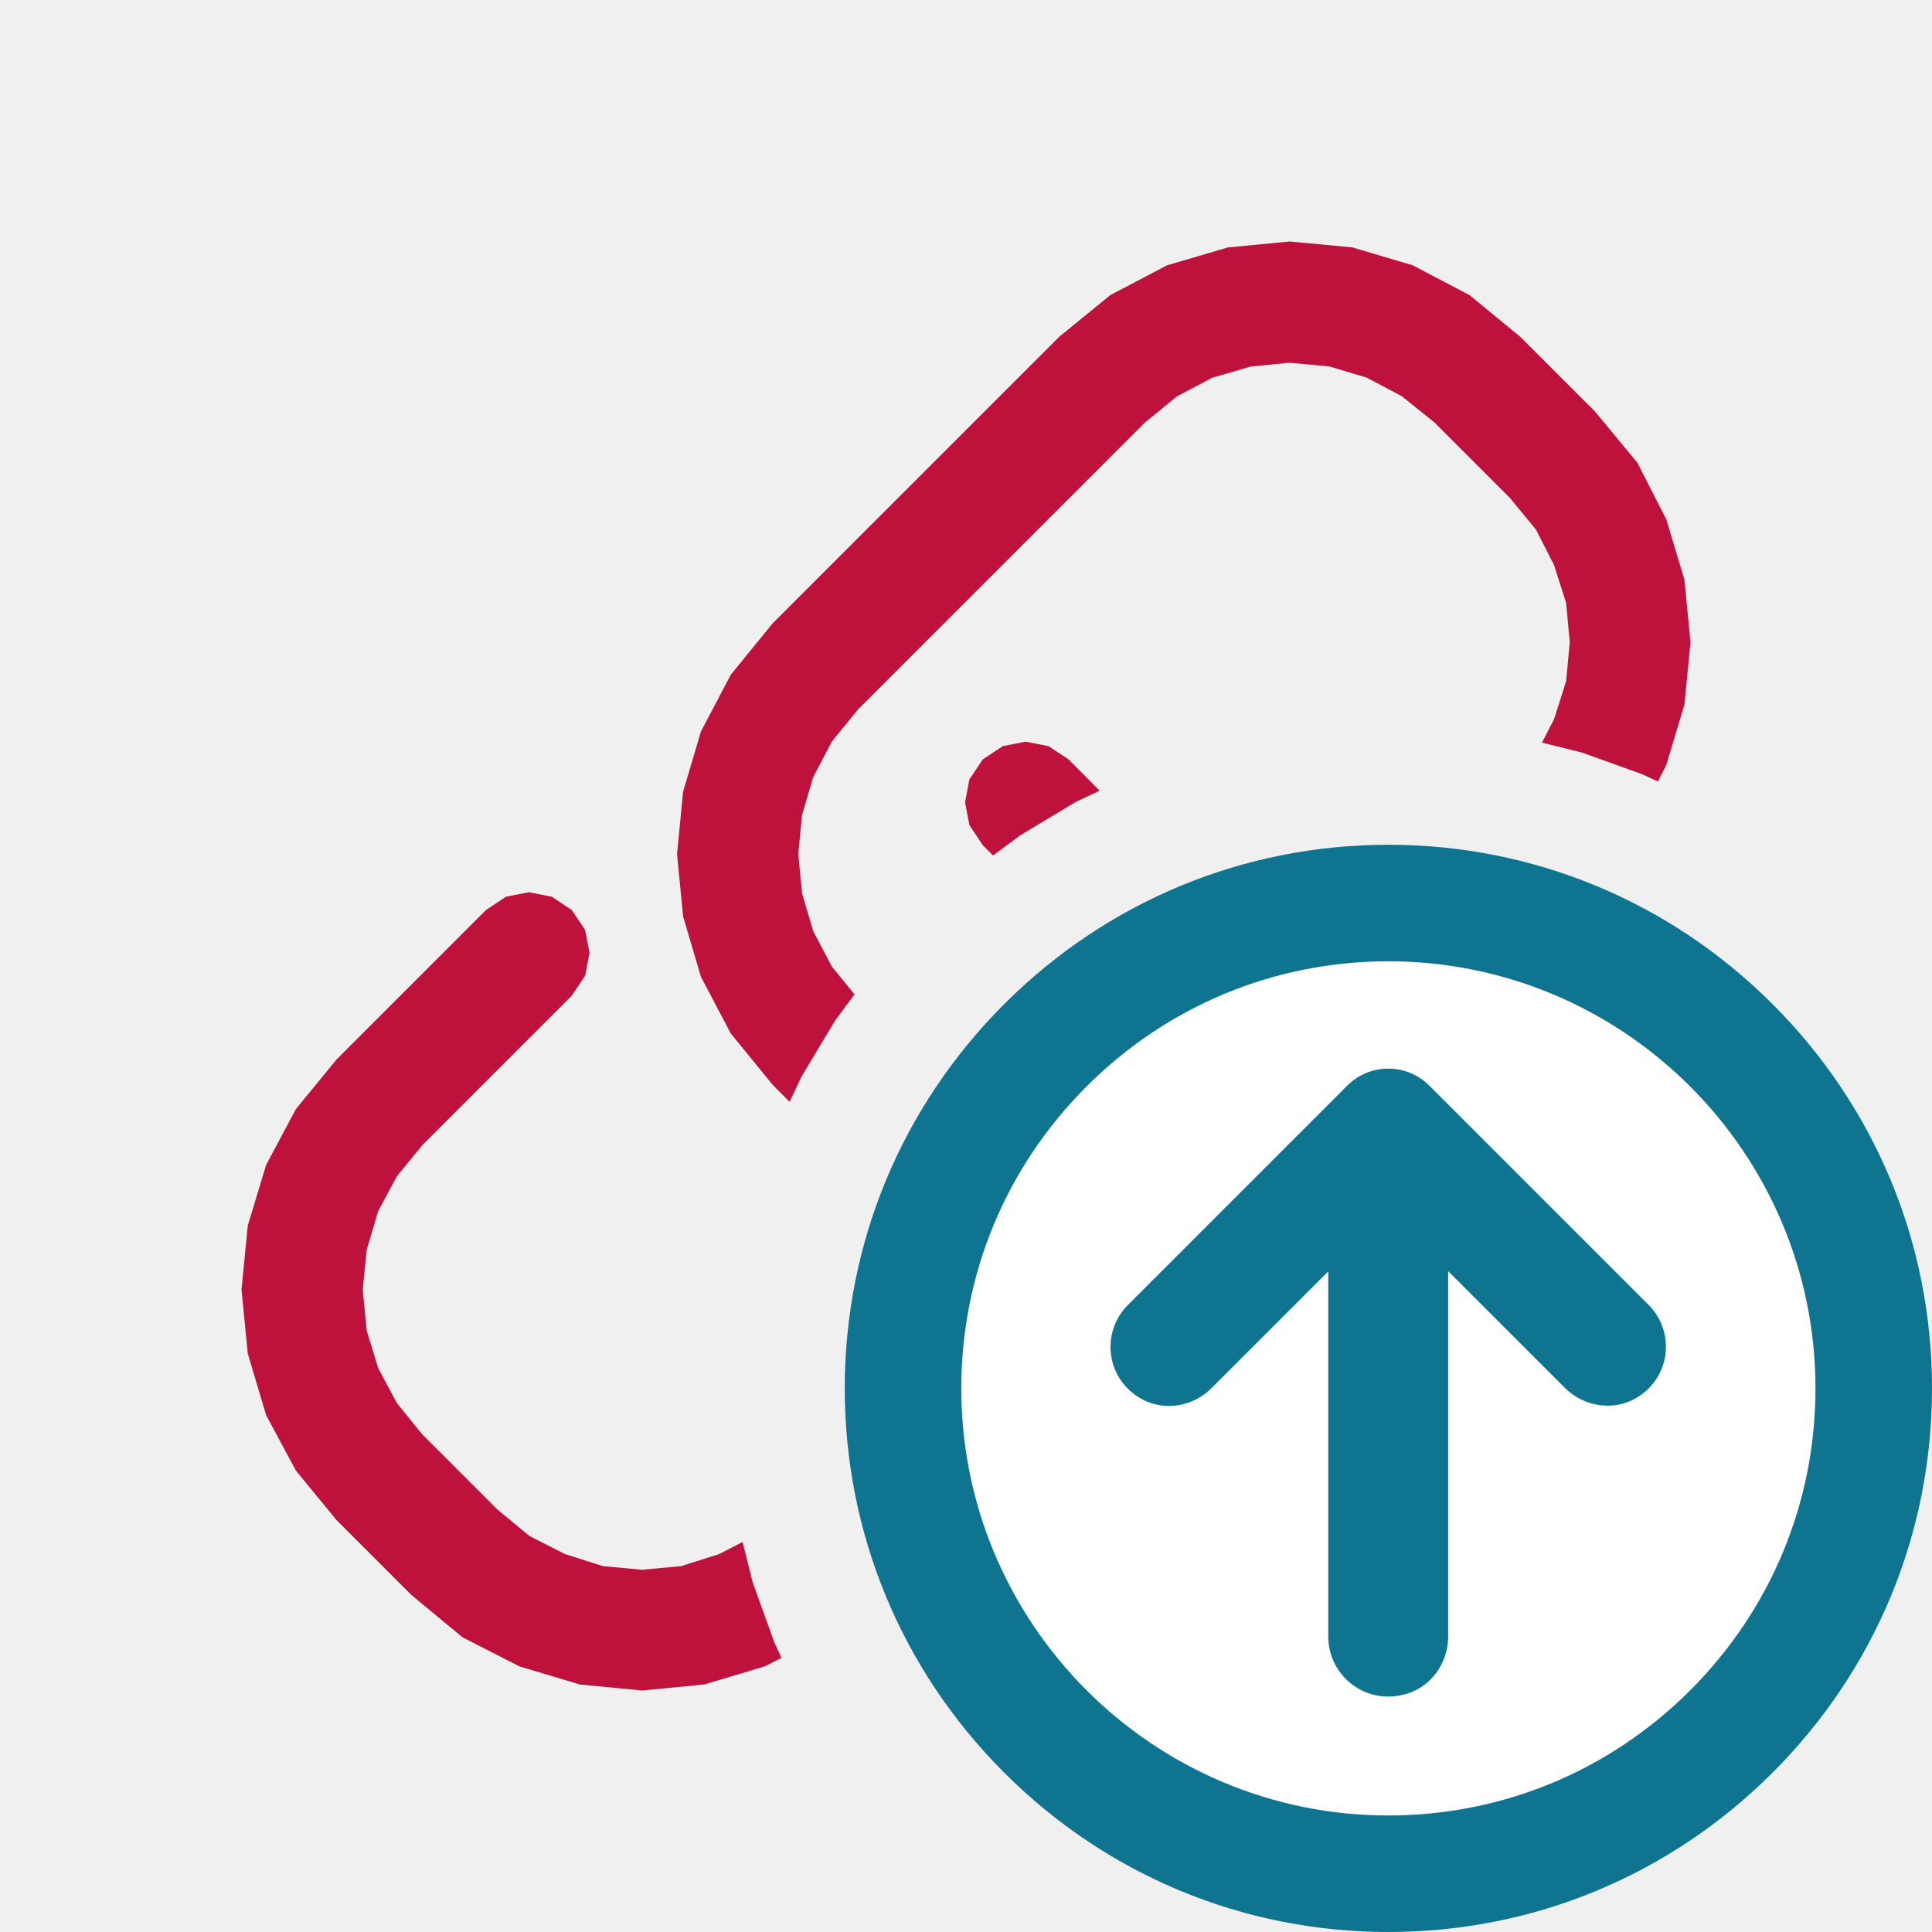
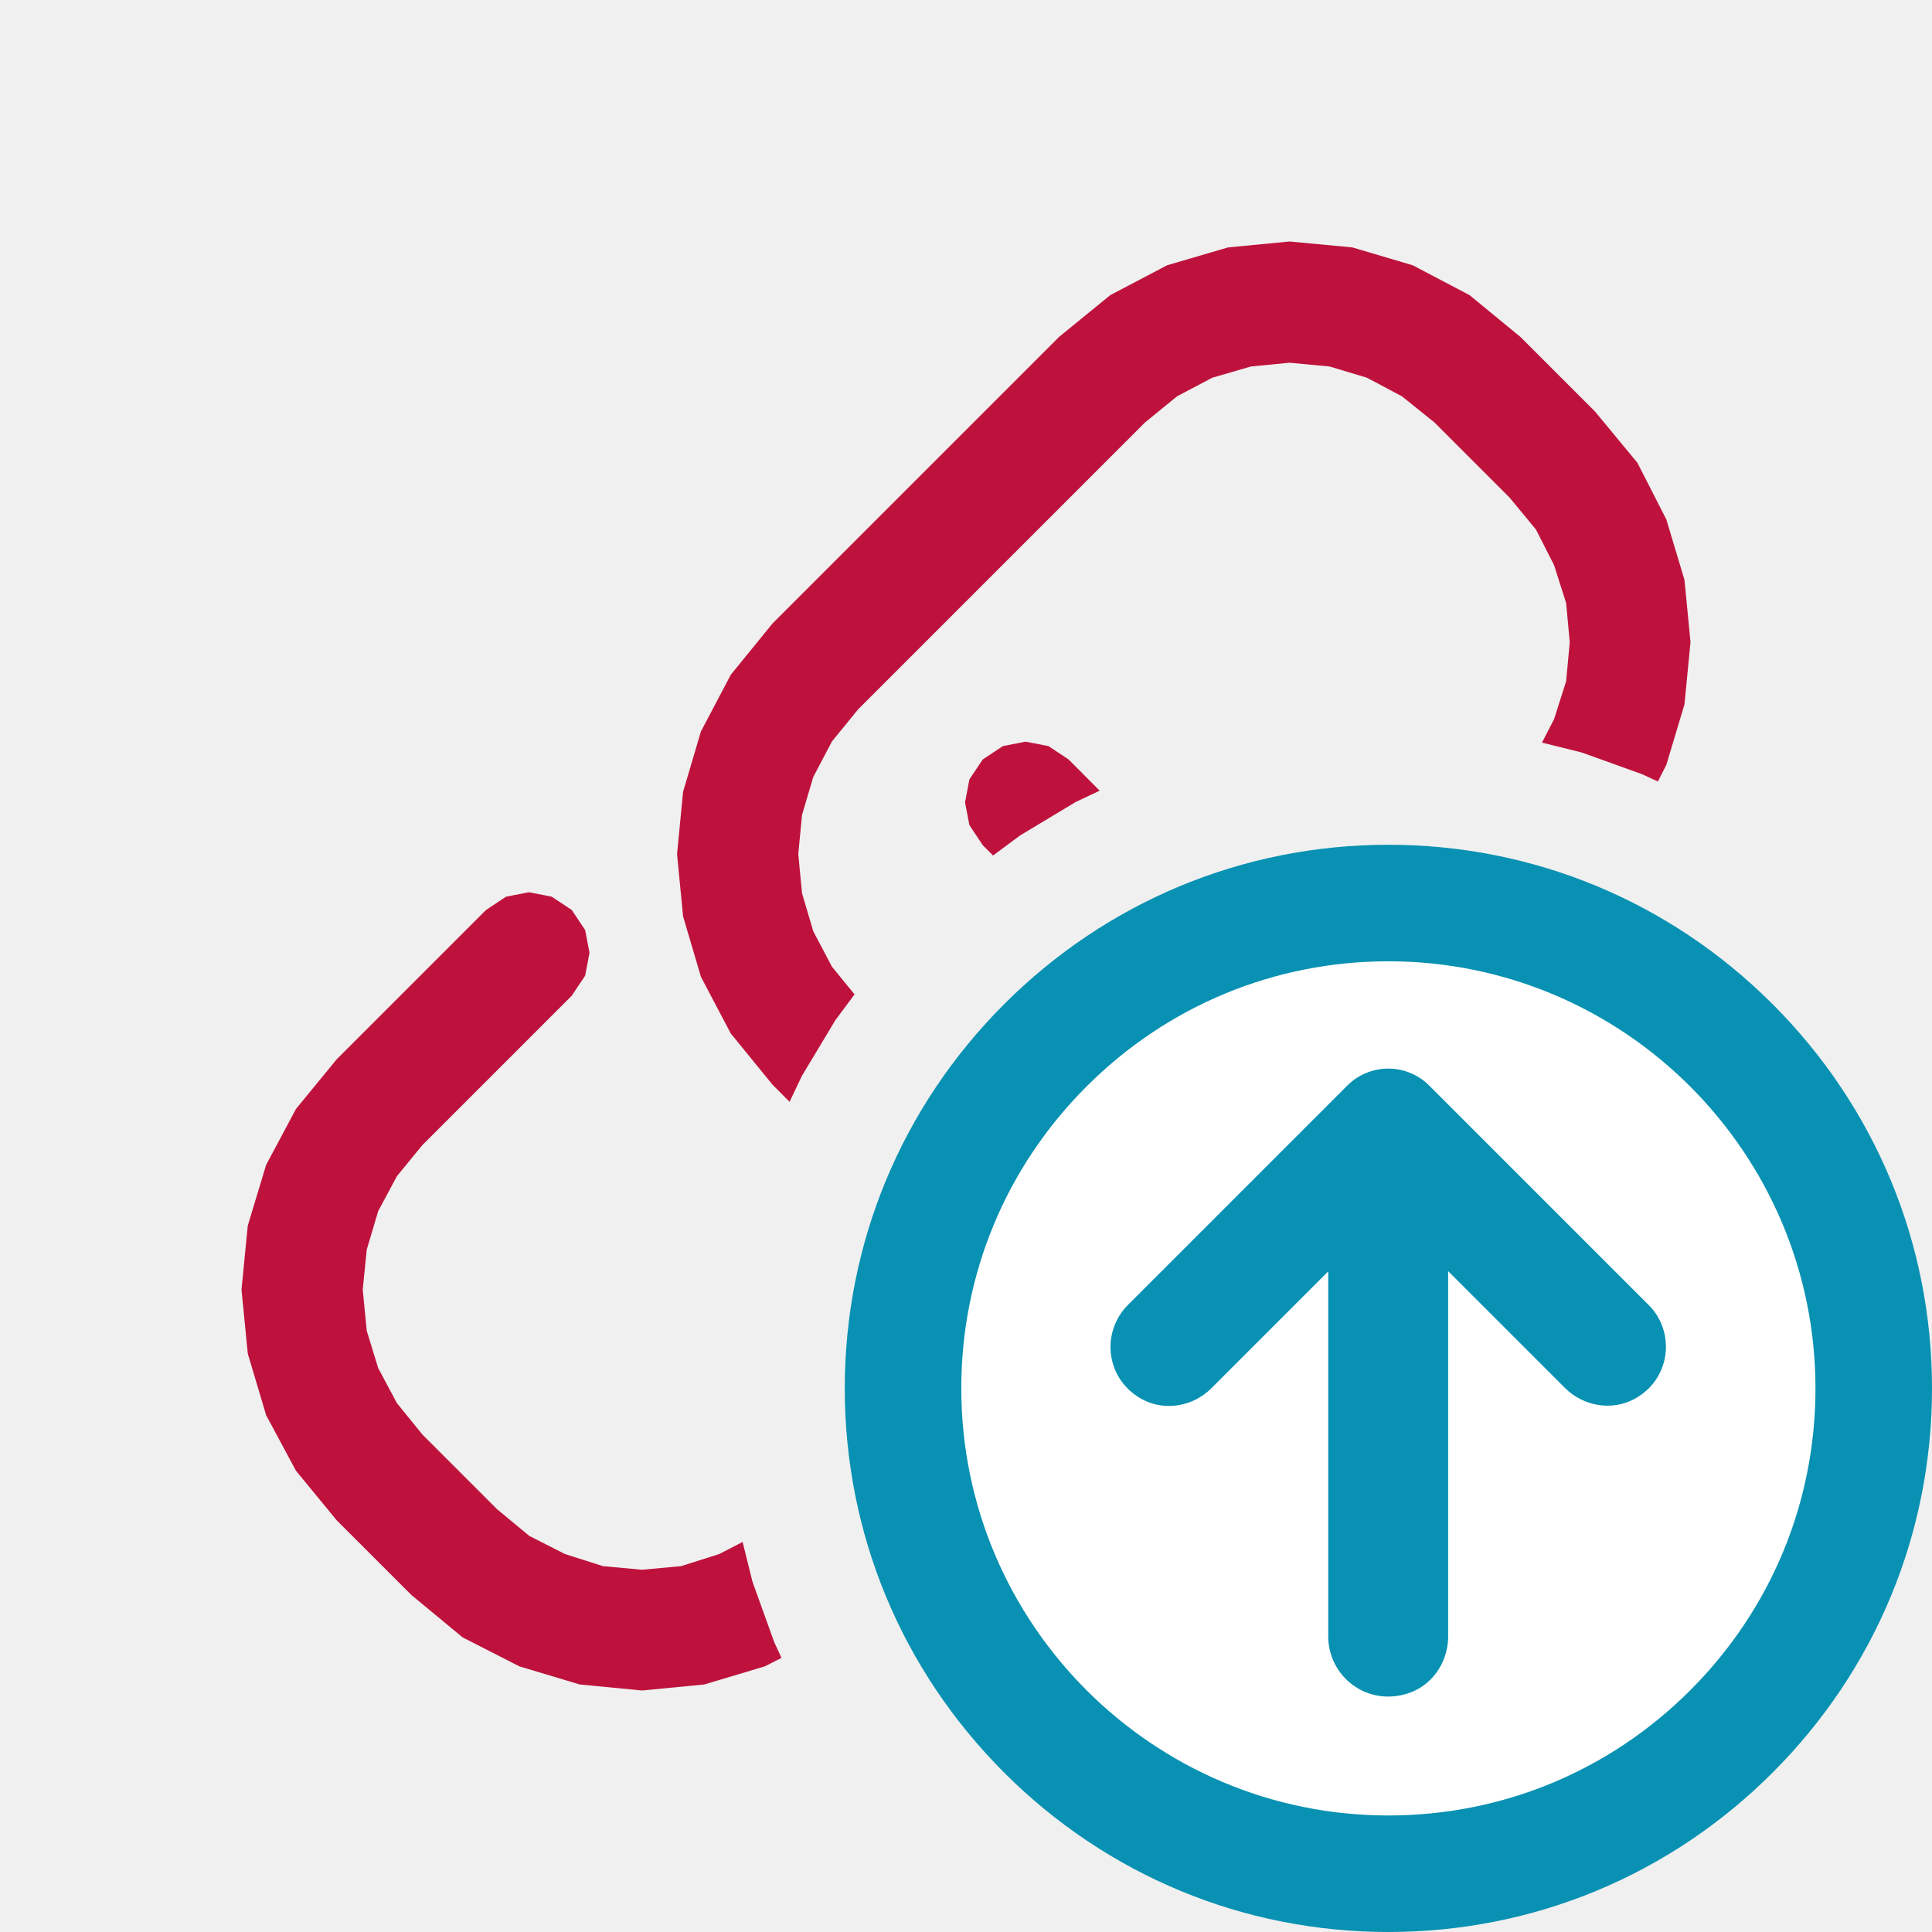
<svg xmlns="http://www.w3.org/2000/svg" version="1.1" id="Layer_1" x="0px" y="0px" width="16px" height="16px" viewBox="0 0 16 16" enable-background="new 0 0 16 16" xml:space="preserve">
  <g id="main">
    <g id="icon">
      <path d="M10.17,2.049L9.665,2.197L9.195,2.444L8.772,2.789L6.397,5.164L6.052,5.588L5.805,6.057L5.657,6.557L5.607,7.073L5.657,7.589L5.805,8.09L6.052,8.559L6.397,8.982L6.539,9.125L6.641,8.91L6.918,8.449L7.077,8.235L6.89,8.006L6.735,7.712L6.642,7.397L6.611,7.073L6.642,6.749L6.735,6.435L6.89,6.14L7.107,5.874L9.482,3.499L9.748,3.282L10.04,3.128L10.36,3.035L10.68,3.004L11.01,3.035L11.32,3.128L11.61,3.282L11.88,3.499L12.5,4.119L12.72,4.385L12.87,4.68L12.97,4.994L13,5.318L12.97,5.642L12.87,5.956L12.77,6.15L13.1,6.232L13.6,6.412L13.73,6.472L13.8,6.334L13.95,5.834L14,5.318L13.95,4.802L13.8,4.302L13.56,3.832L13.21,3.409L12.59,2.789L12.17,2.444L11.7,2.197L11.2,2.049L10.68,2zM8.305,6.179L8.139,6.289L8.028,6.455L7.992,6.645L8.028,6.833L8.139,7L8.224,7.085L8.449,6.918L8.91,6.641L9.107,6.548L8.849,6.289L8.683,6.179L8.494,6.142zM4.191,7.426L4.025,7.536L2.788,8.773L2.451,9.184L2.204,9.647L2.052,10.15L2,10.68L2.052,11.21L2.204,11.72L2.451,12.18L2.788,12.59L3.408,13.21L3.831,13.56L4.301,13.8L4.801,13.95L5.317,14L5.833,13.95L6.334,13.8L6.472,13.73L6.412,13.6L6.232,13.1L6.15,12.77L5.956,12.87L5.641,12.97L5.317,13L4.993,12.97L4.679,12.87L4.384,12.72L4.118,12.5L3.498,11.88L3.287,11.62L3.132,11.33L3.037,11.02L3.004,10.68L3.037,10.35L3.132,10.03L3.287,9.741L3.498,9.483L4.735,8.246L4.846,8.08L4.882,7.891L4.846,7.702L4.735,7.536L4.569,7.426L4.38,7.389zz" fill="#BE123C" />
    </g>
    <g id="overlay">
      <path d="M11.498,15.536c-2.23,0,-4.038,-1.808,-4.038,-4.038S9.268,7.46,11.498,7.46s4.038,1.808,4.038,4.038S13.728,15.536,11.498,15.536z" id="b" fill="#FFFFFF" />
-       <path d="M14.68,14.68c-0.851,0.851,-1.981,1.32,-3.182,1.32c-1.201,0,-2.331,-0.469,-3.182,-1.32c-0.851,-0.851,-1.32,-1.981,-1.32,-3.182c0,-1.201,0.469,-2.331,1.32,-3.182s1.981,-1.32,3.182,-1.32c1.201,0,2.331,0.469,3.182,1.32c0.851,0.851,1.32,1.981,1.32,3.182C16,12.699,15.531,13.829,14.68,14.68zM8.998,8.998c-0.669,0.669,-1.037,1.557,-1.037,2.5c0,1.95,1.587,3.537,3.537,3.537c0.943,0,1.831,-0.368,2.5,-1.037c0.669,-0.669,1.037,-1.557,1.037,-2.5c0,-1.95,-1.587,-3.537,-3.537,-3.537C10.555,7.961,9.667,8.329,8.998,8.998z" id="c3" fill="#0E7490" />
-       <path d="M11.847,13.909c-0.054,0.054,-0.121,0.095,-0.194,0.117c-0.157,0.049,-0.321,0.023,-0.45,-0.072c-0.127,-0.093,-0.203,-0.243,-0.203,-0.4l0,-3.025l-0.968,0.968c-0.152,0.152,-0.385,0.19,-0.568,0.094c-0.143,-0.075,-0.238,-0.207,-0.262,-0.363c-0.023,-0.153,0.028,-0.309,0.137,-0.419l1.819,-1.819c0.187,-0.187,0.491,-0.187,0.678,0l1.818,1.818c0.19,0.19,0.19,0.5,-0,0.69c-0.036,0.036,-0.078,0.067,-0.125,0.091c-0.183,0.096,-0.417,0.057,-0.568,-0.094l-0.968,-0.968l0,3.021C11.994,13.684,11.941,13.815,11.847,13.909z" id="c3" fill="#0E7490" />
+       <path d="M14.68,14.68c-0.851,0.851,-1.981,1.32,-3.182,1.32c-1.201,0,-2.331,-0.469,-3.182,-1.32c-0.851,-0.851,-1.32,-1.981,-1.32,-3.182c0,-1.201,0.469,-2.331,1.32,-3.182s1.981,-1.32,3.182,-1.32c1.201,0,2.331,0.469,3.182,1.32c0.851,0.851,1.32,1.981,1.32,3.182C16,12.699,15.531,13.829,14.68,14.68zM8.998,8.998c-0.669,0.669,-1.037,1.557,-1.037,2.5c0,1.95,1.587,3.537,3.537,3.537c0.943,0,1.831,-0.368,2.5,-1.037c0.669,-0.669,1.037,-1.557,1.037,-2.5c0,-1.95,-1.587,-3.537,-3.537,-3.537C10.555,7.961,9.667,8.329,8.998,8.998z" id="c3" fill="#0891b2" />
+       <path d="M11.847,13.909c-0.054,0.054,-0.121,0.095,-0.194,0.117c-0.157,0.049,-0.321,0.023,-0.45,-0.072c-0.127,-0.093,-0.203,-0.243,-0.203,-0.4l0,-3.025l-0.968,0.968c-0.152,0.152,-0.385,0.19,-0.568,0.094c-0.143,-0.075,-0.238,-0.207,-0.262,-0.363c-0.023,-0.153,0.028,-0.309,0.137,-0.419l1.819,-1.819c0.187,-0.187,0.491,-0.187,0.678,0l1.818,1.818c0.19,0.19,0.19,0.5,-0,0.69c-0.036,0.036,-0.078,0.067,-0.125,0.091c-0.183,0.096,-0.417,0.057,-0.568,-0.094l-0.968,-0.968l0,3.021C11.994,13.684,11.941,13.815,11.847,13.909z" id="c3" fill="#0891b2" />
    </g>
  </g>
</svg>
